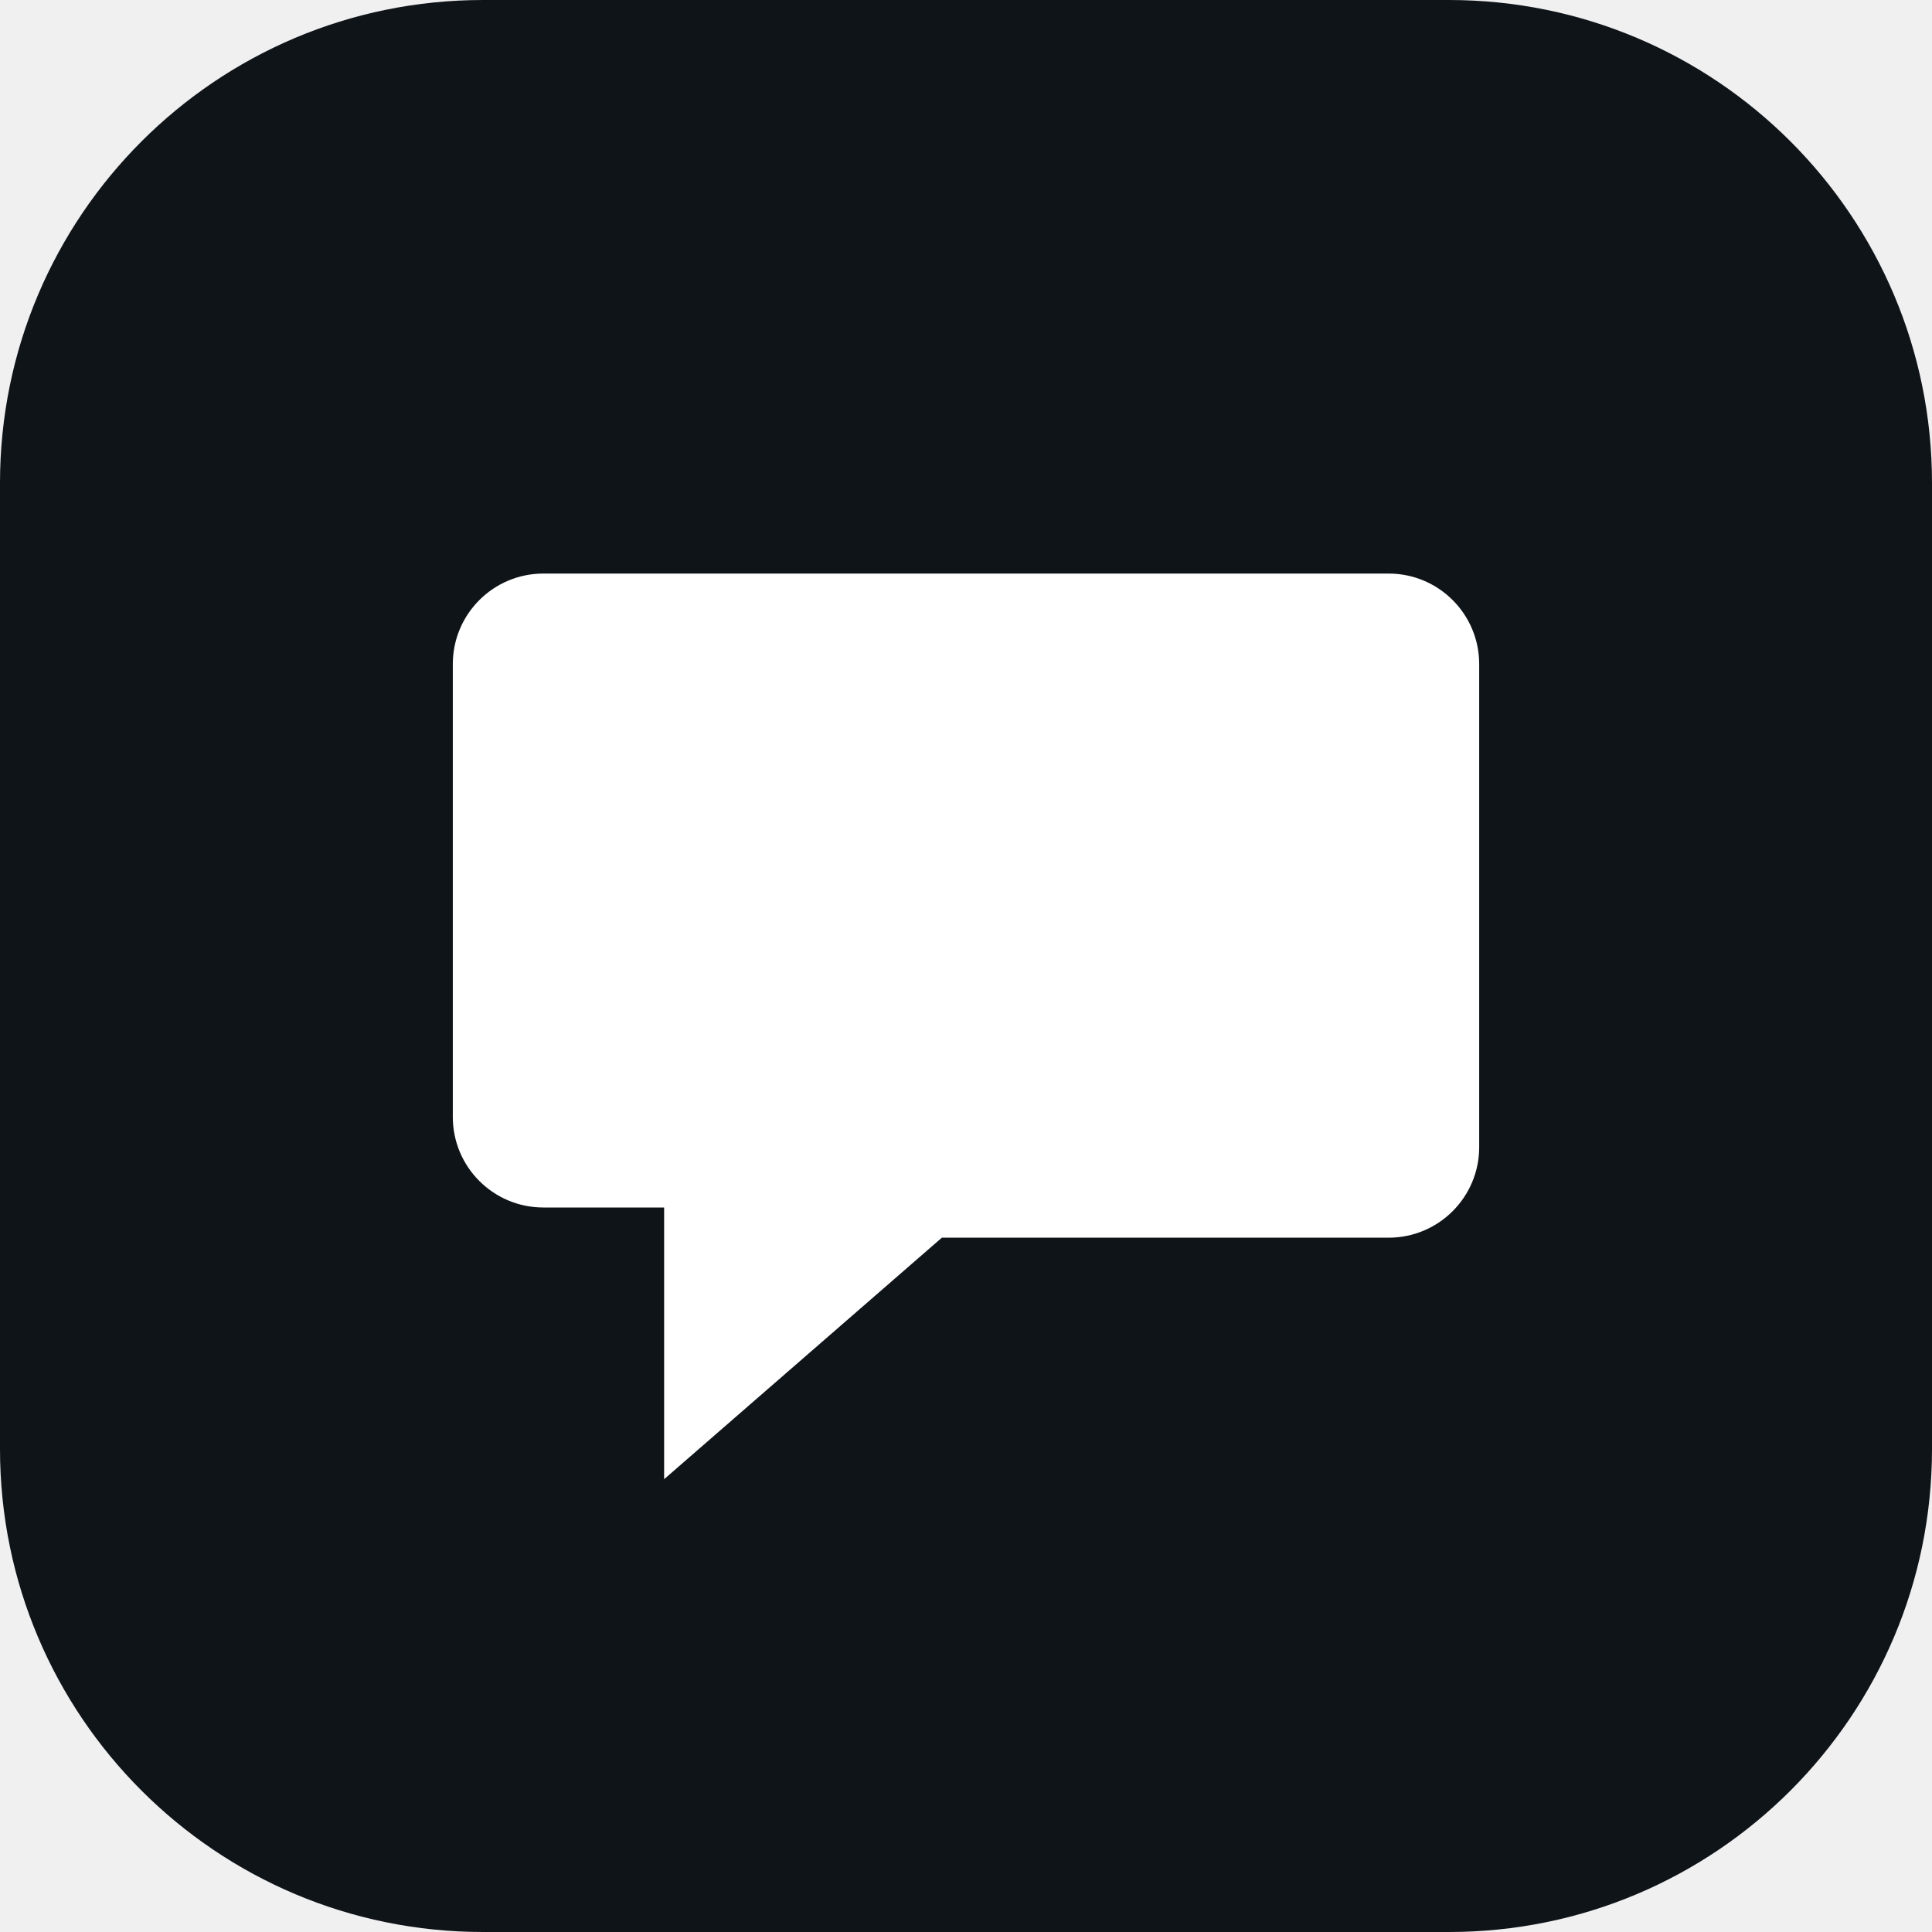
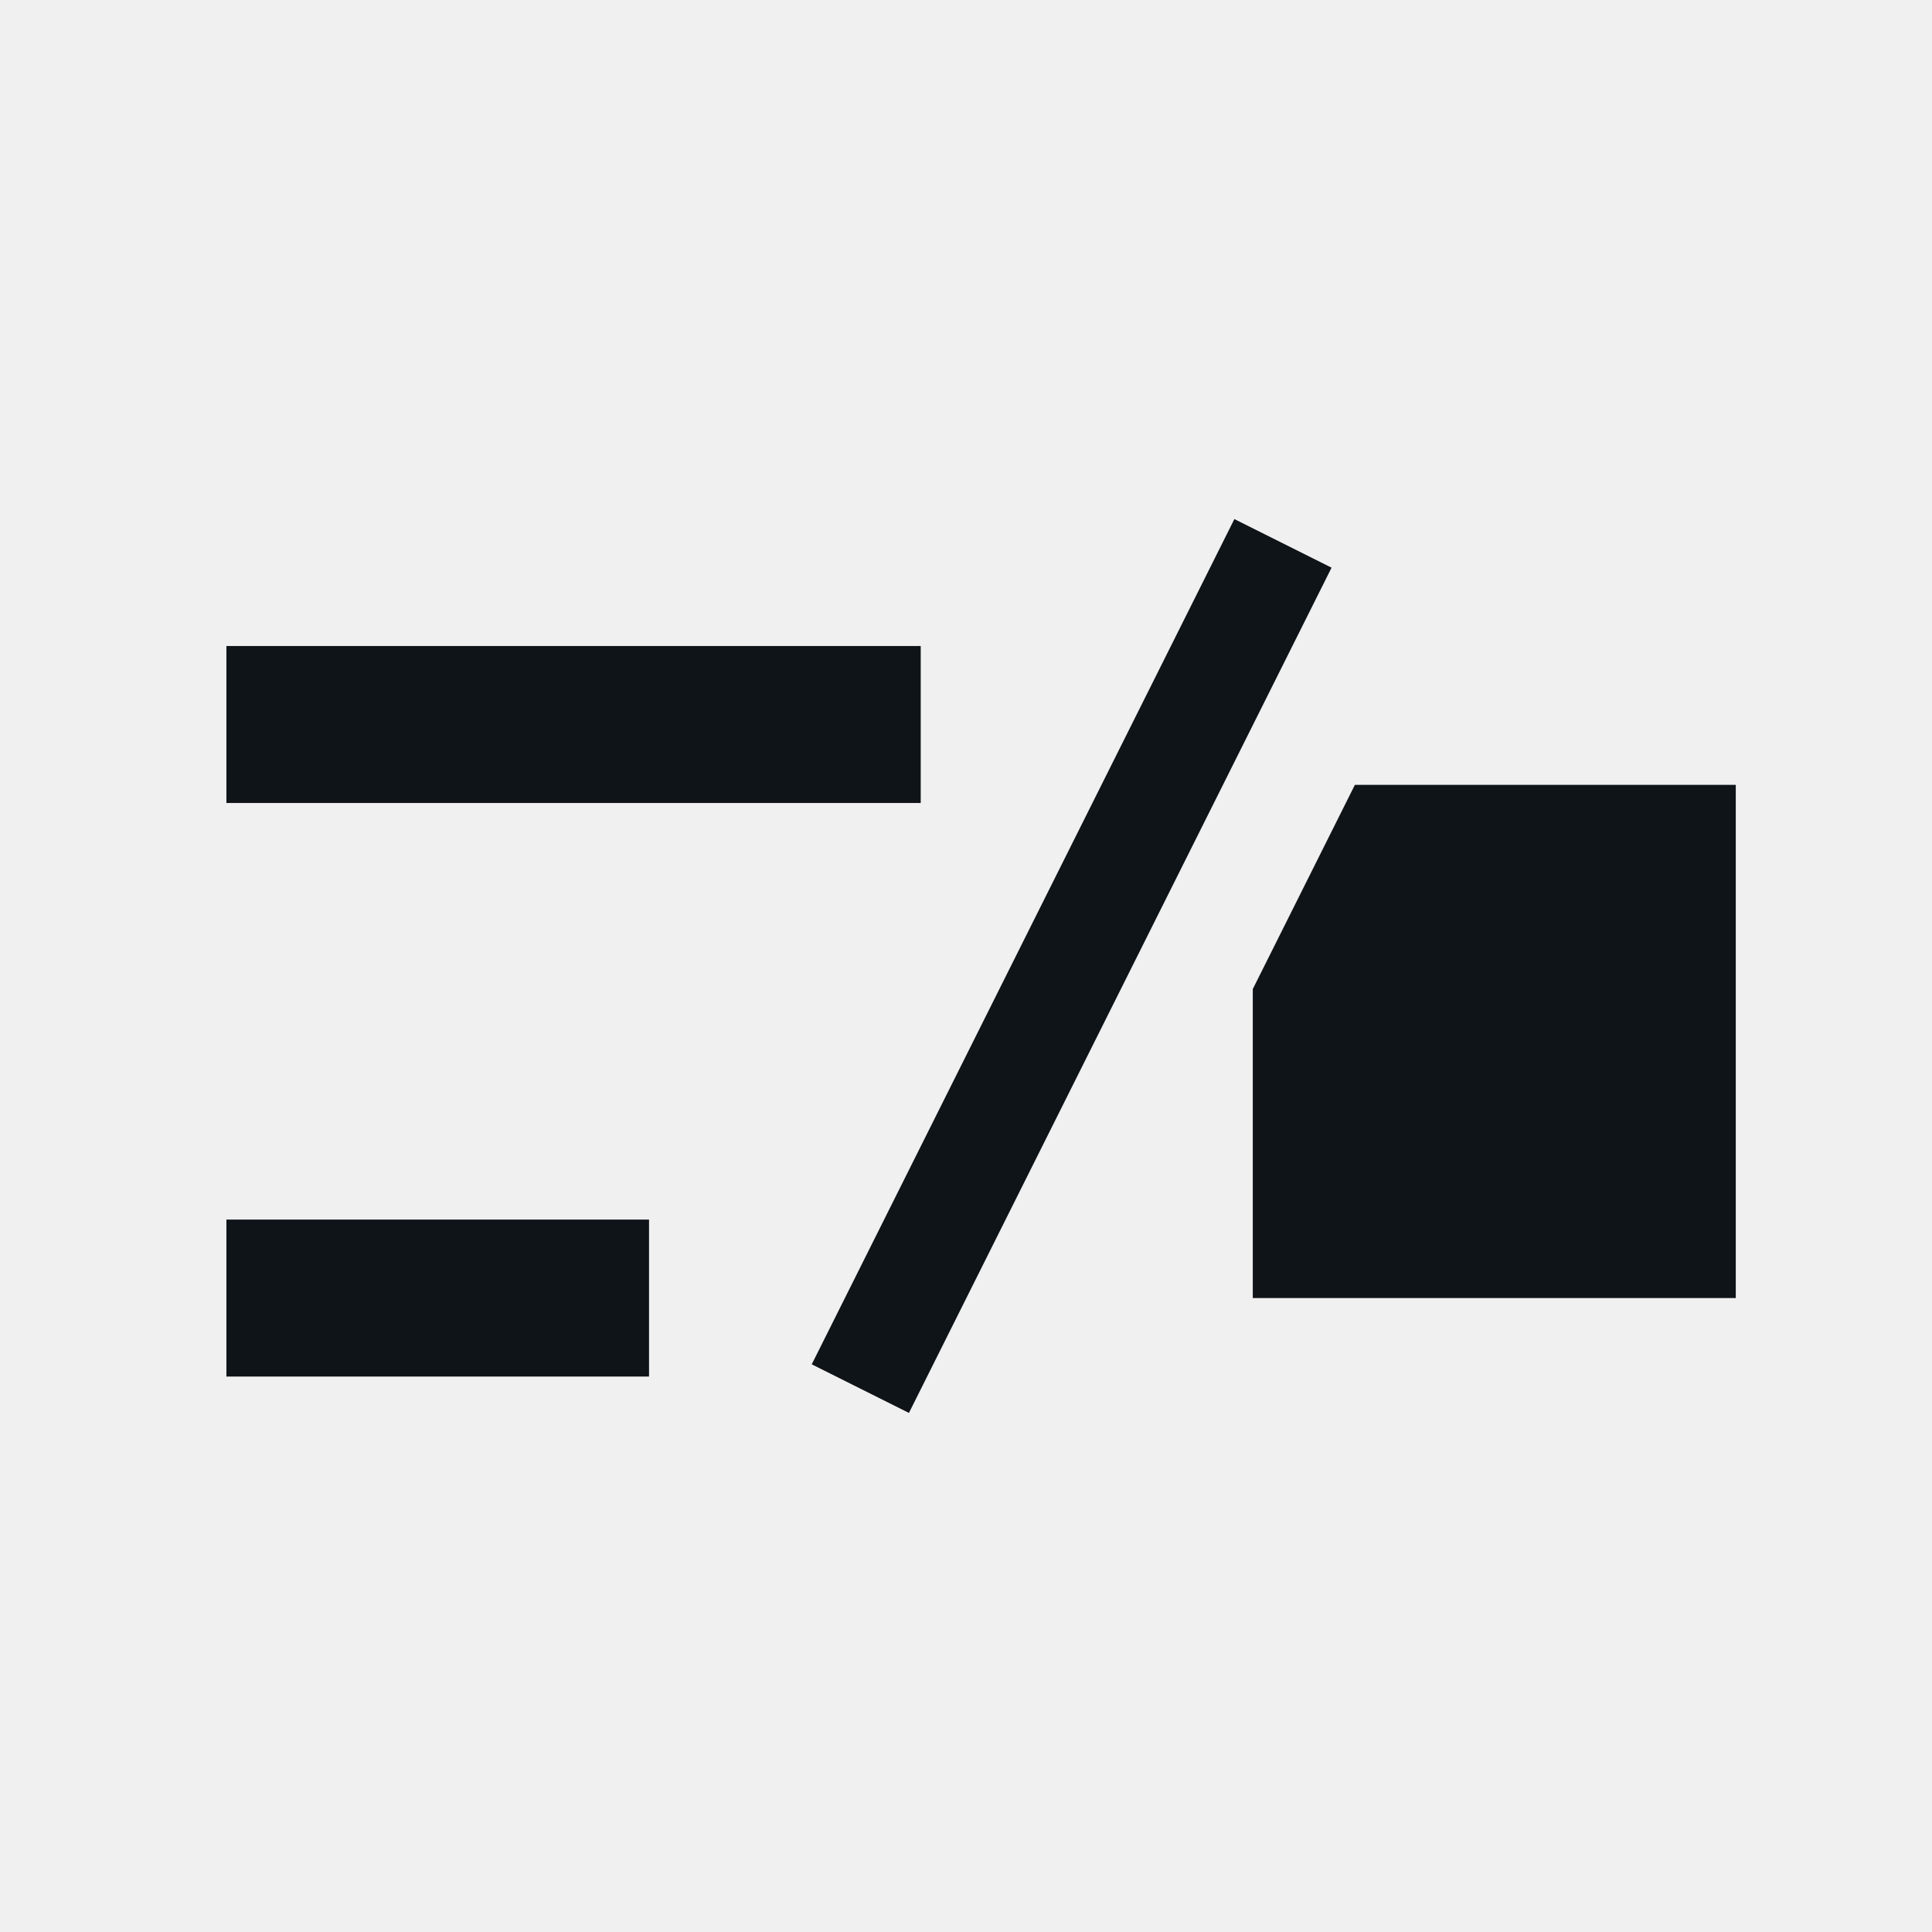
<svg xmlns="http://www.w3.org/2000/svg" viewBox="0 0 32 32" width="32" height="32" role="img" aria-label="Guestbook">
-   <rect width="32" height="32" rx="8" fill="#0f1419" />
-   <path d="M9 9.5h14a1.5 1.5 0 0 1 1.5 1.5v8a1.5 1.5 0 0 1-1.5 1.5h-7.4L11 24.5V20H9a1.5 1.5 0 0 1-1.5-1.5v-7.5A1.5 1.5 0 0 1 9 9.5Z" fill="#ffffff" />
+   <style>
+     .ink { stroke: #0f1419; fill: #0f1419; }
+     @media (prefers-color-scheme: dark) { .ink { stroke: #e7e9ea; fill: #e7e9ea; } }
+   </style>
+   <g class="ink" fill="none">
+     <line x1="3.75" y1="12" x2="15.25" y2="12" stroke-width="2.6" />
+     <line x1="3.75" y1="21.5" x2="10.75" y2="21.5" stroke-width="2.6" />
+     <line x1="14.25" y1="23" x2="21.25" y2="9" stroke-width="1.8" />
+   </g>
+   <path class="ink" stroke="none" d="M22.75 13.5 28.25 13.5 28.25 21 21.25 21 21.25 16.5Z" />
</svg>
